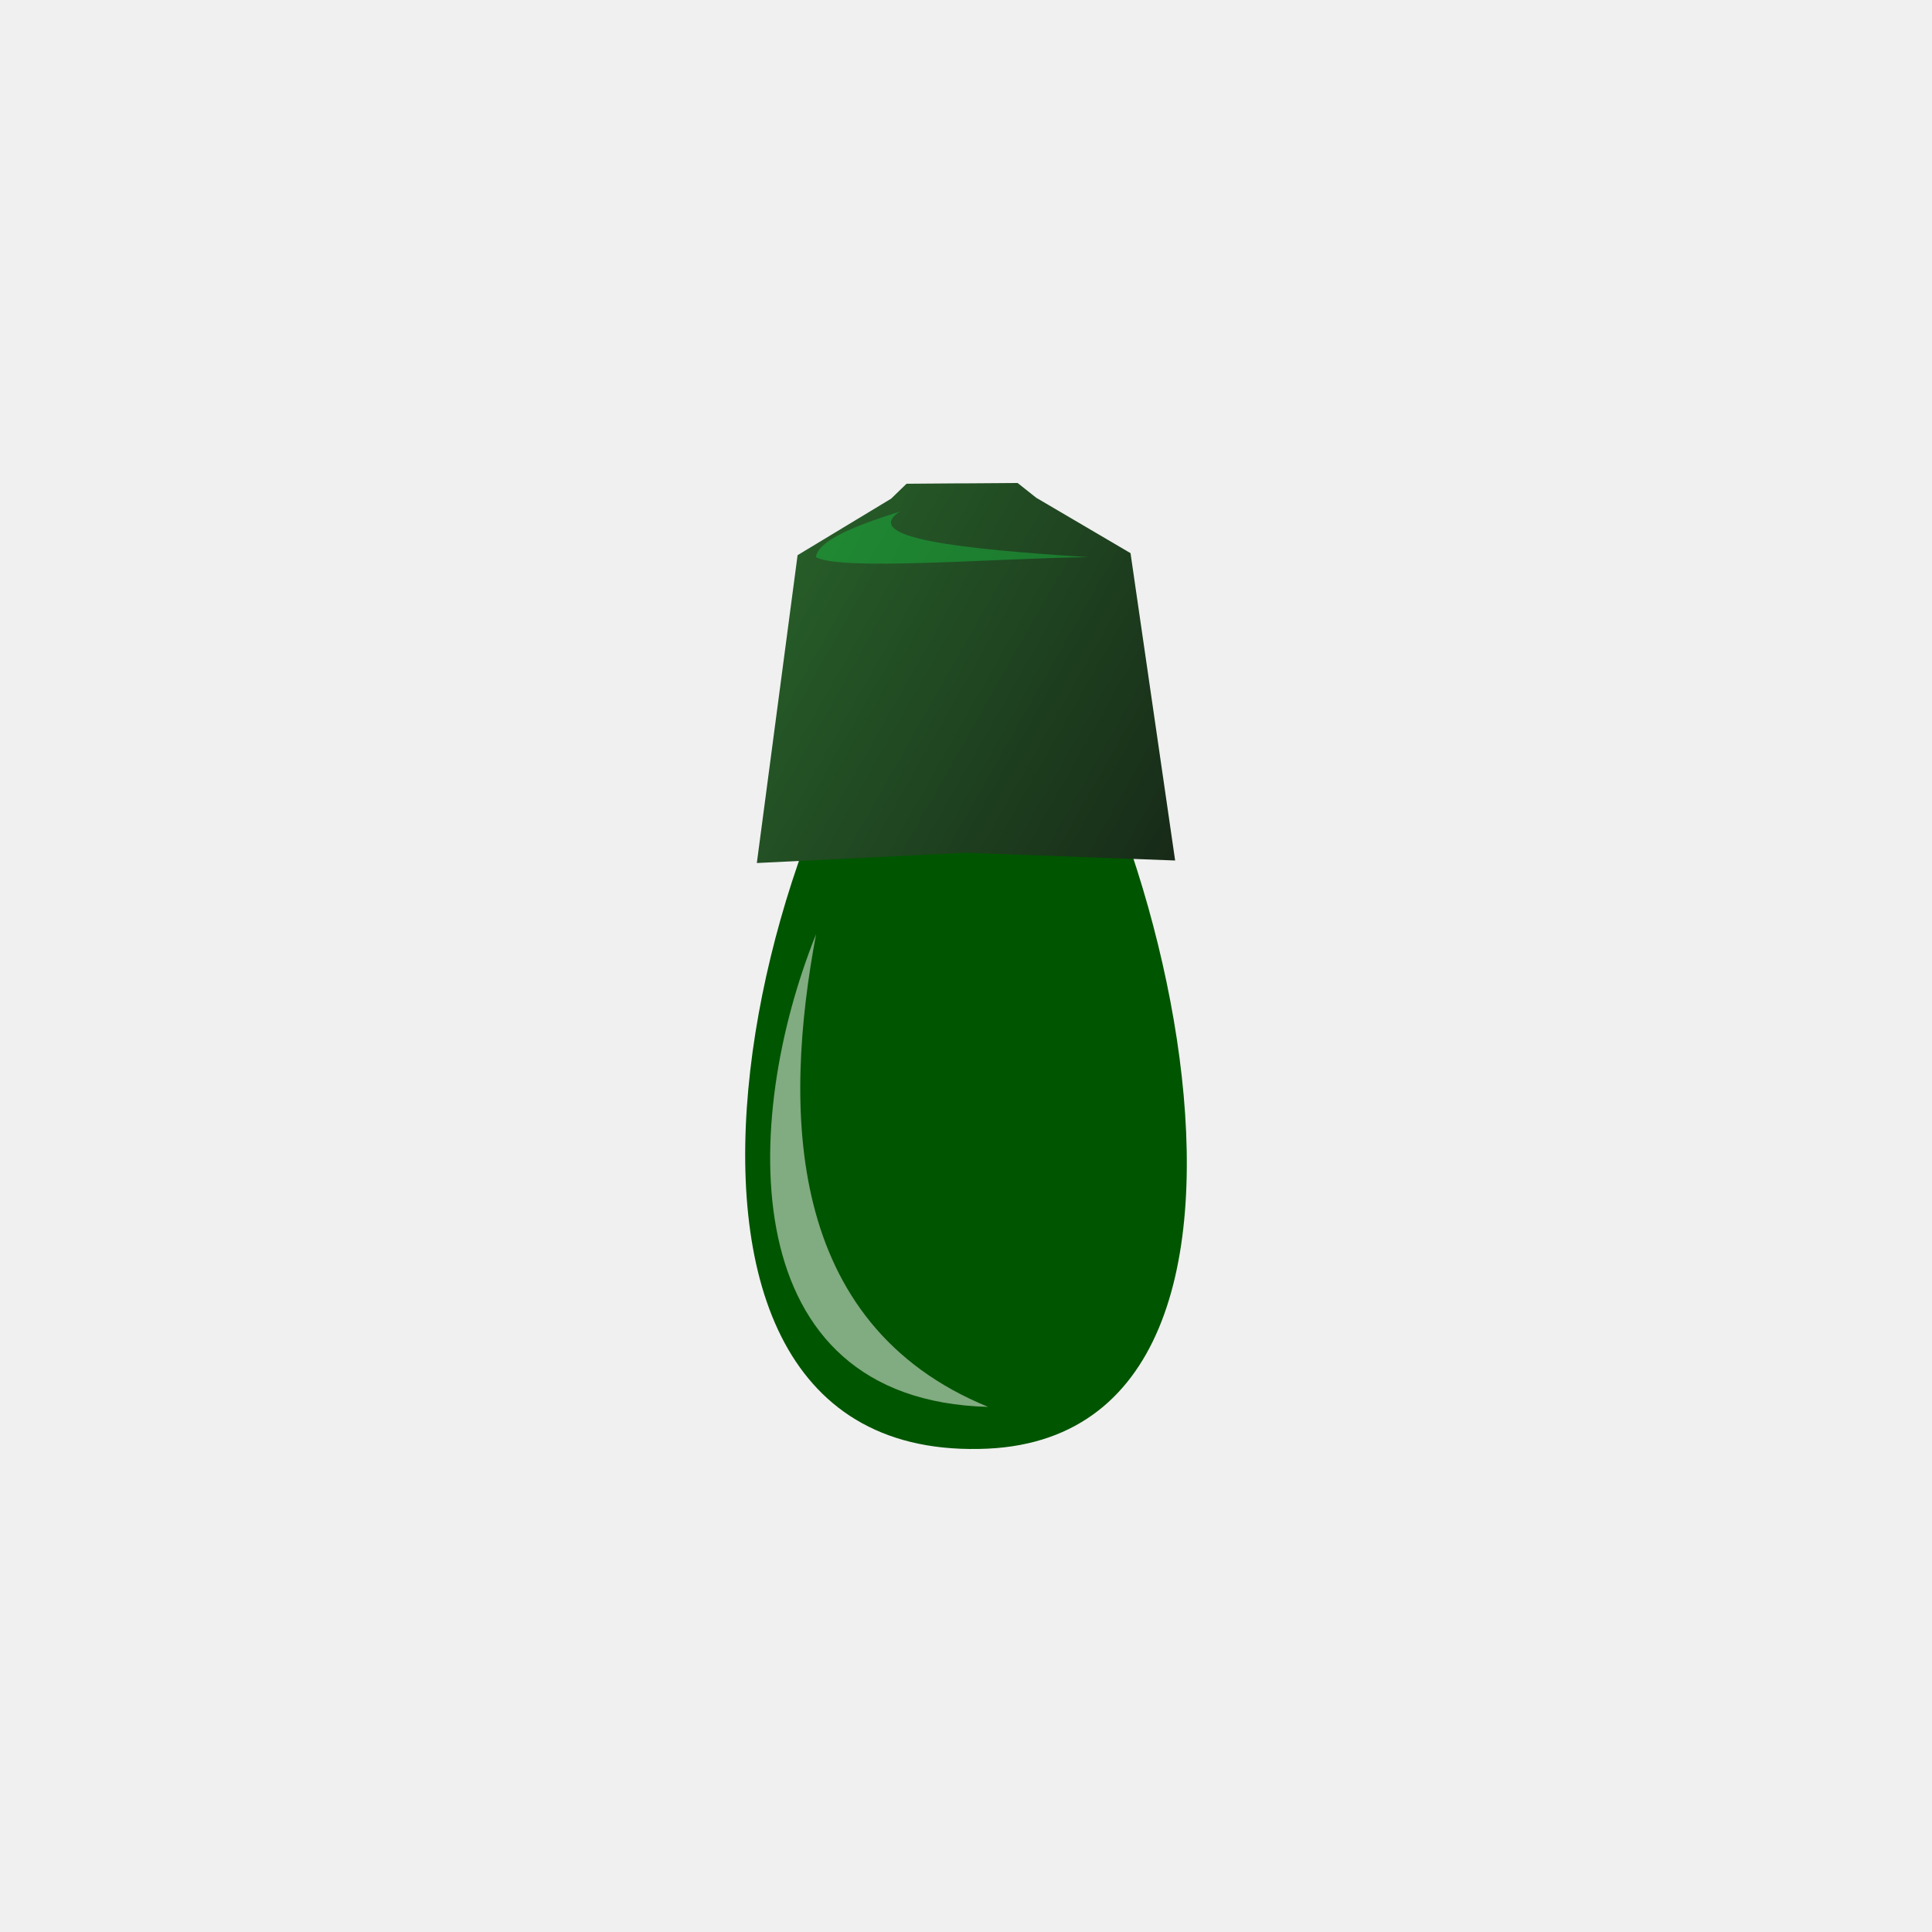
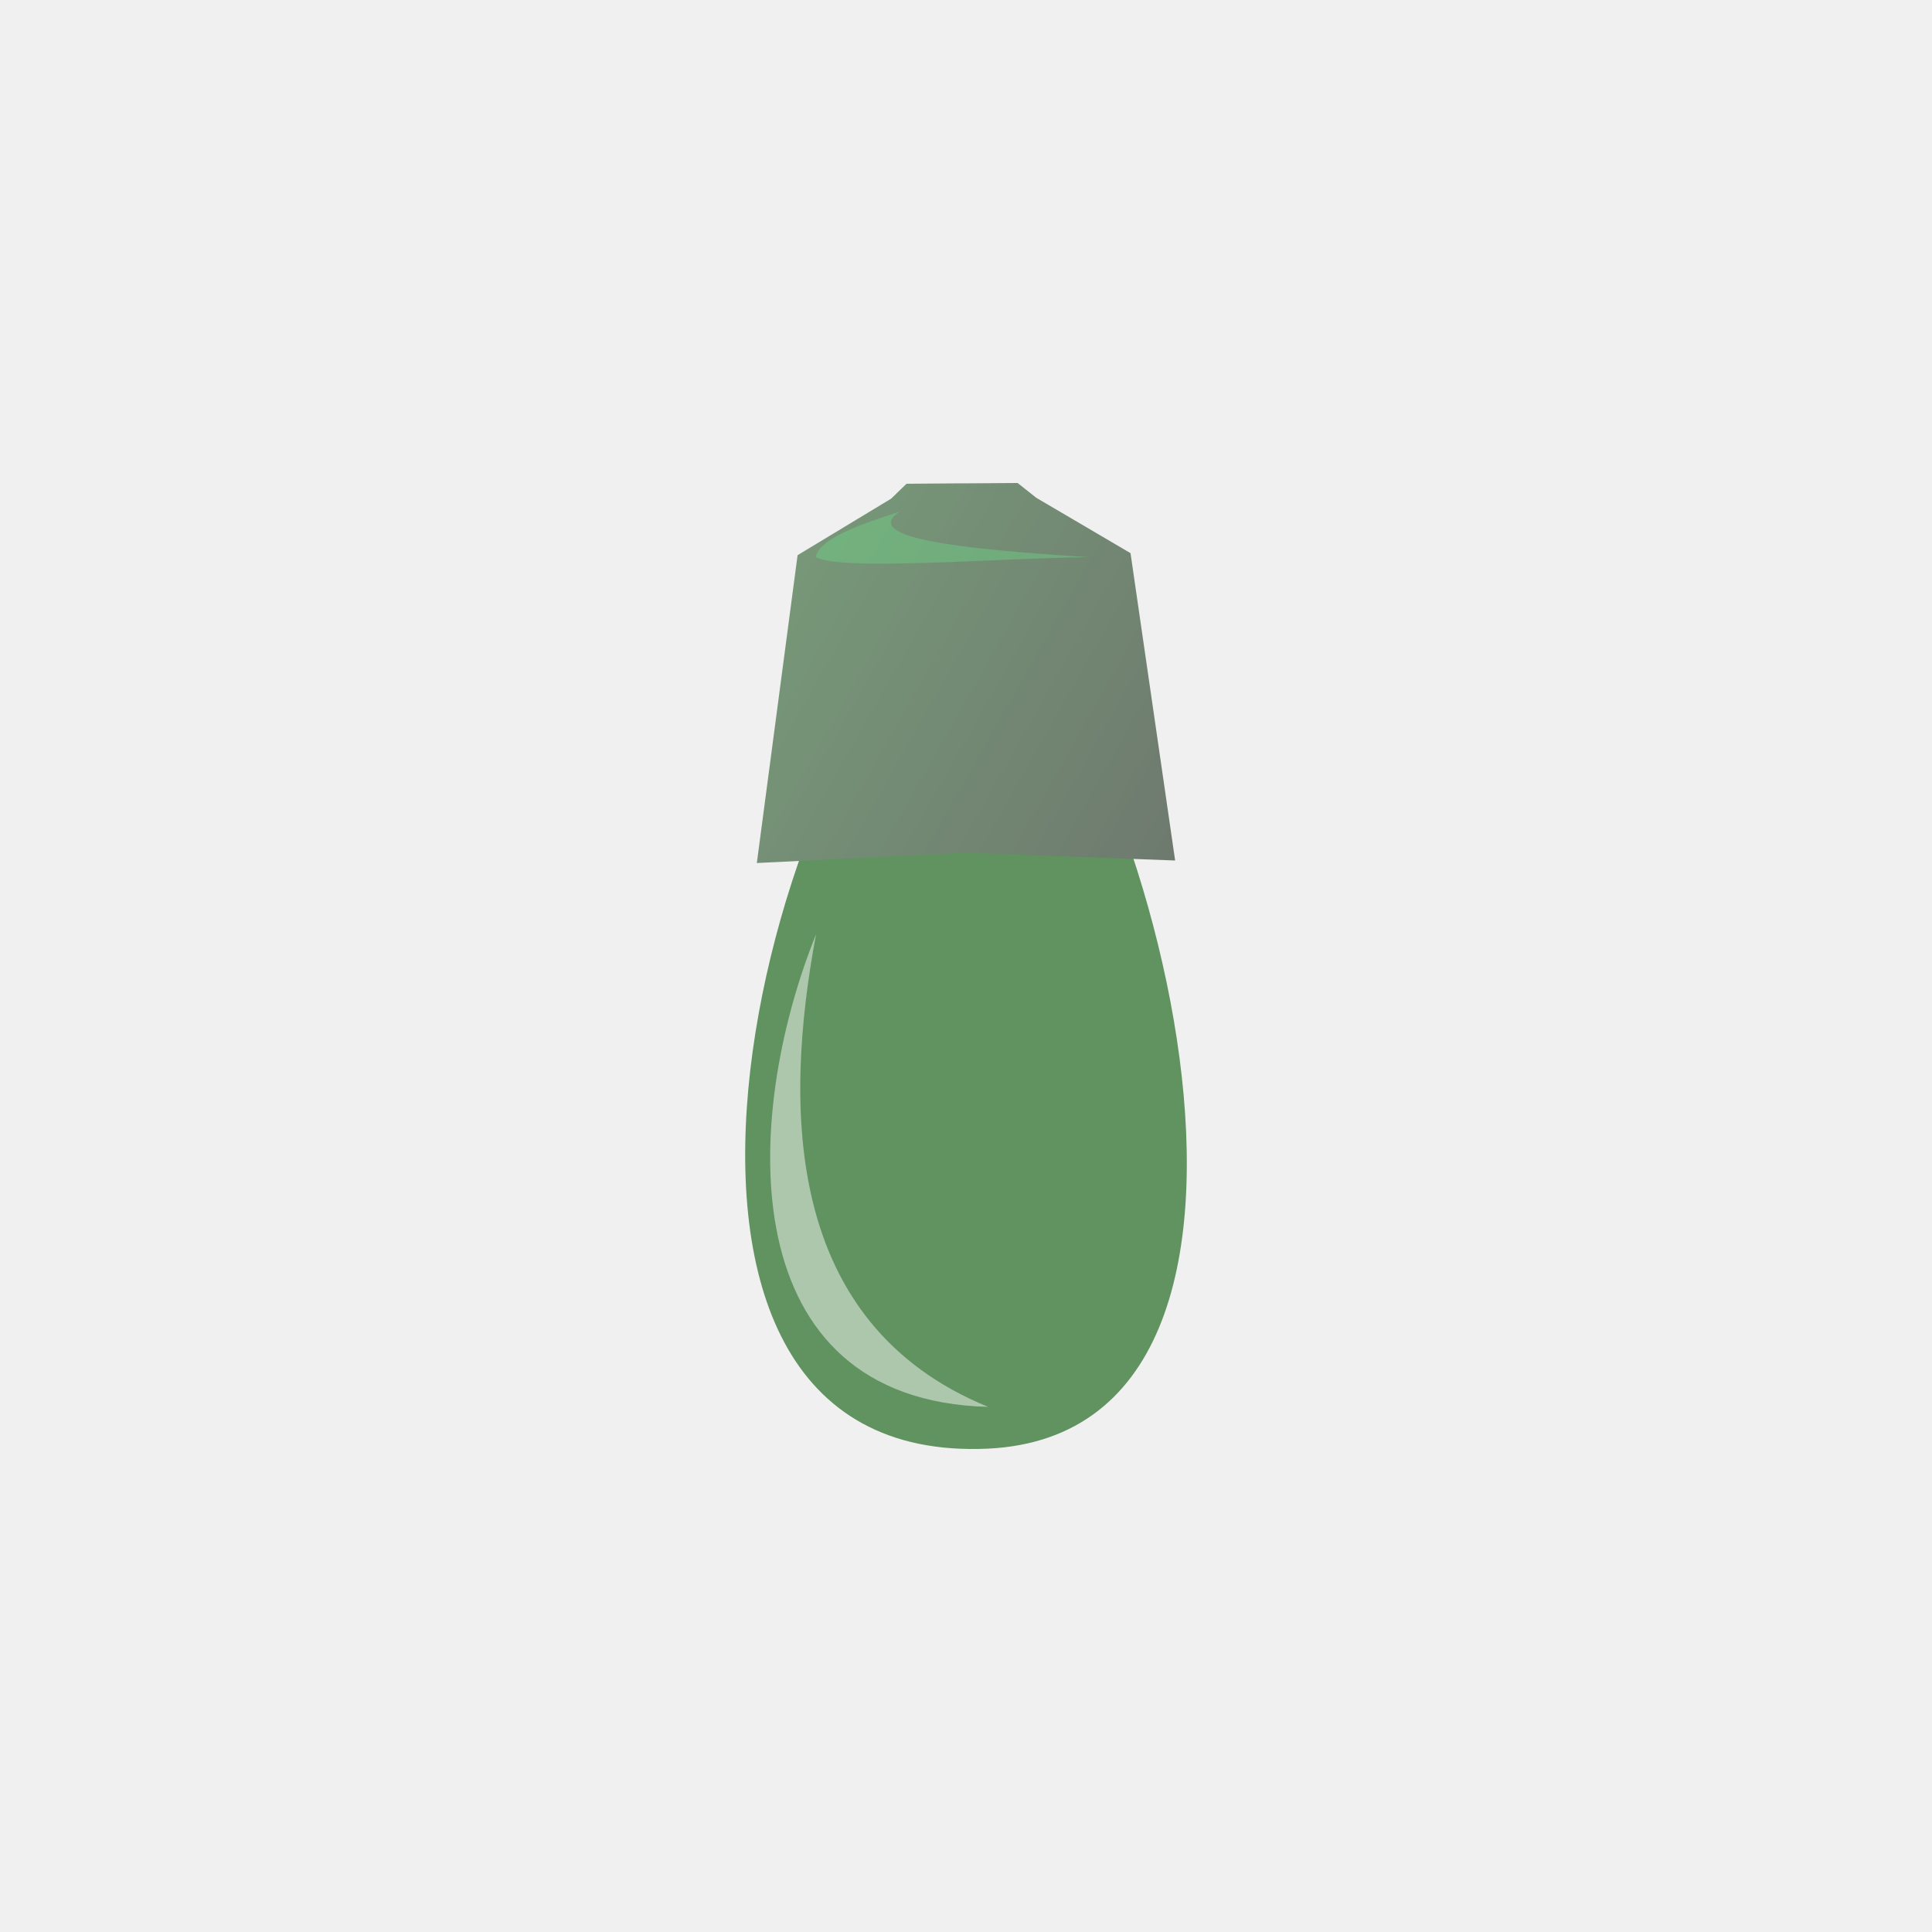
<svg xmlns="http://www.w3.org/2000/svg" xmlns:xlink="http://www.w3.org/1999/xlink" width="64" height="64" id="svg3944" version="1.1">
  <defs id="defs3946">
    <radialGradient xlink:href="#linearGradient3700" id="radialGradient3940" gradientUnits="userSpaceOnUse" gradientTransform="matrix(0.9999695,-0.00780923,0.0156433,2.003122,-78.84255,-438.4371)" cx="233.928" cy="270.612" fx="233.928" fy="270.612" r="17.597" />
    <linearGradient id="linearGradient3700">
      <stop style="stop-color:#fff5f5;stop-opacity:1;" offset="0" id="stop3702" />
      <stop style="stop-color:#ff0000;stop-opacity:0.898;" offset="1" id="stop3704" />
    </linearGradient>
    <linearGradient xlink:href="#linearGradient3633" id="linearGradient3942" gradientUnits="userSpaceOnUse" gradientTransform="matrix(0.9328357,-0.3603019,0.3603019,0.9328357,-27.39305,33.72875)" x1="157.161" y1="70.432" x2="203.161" y2="125.746" />
    <linearGradient id="linearGradient3633">
      <stop style="stop-color:#2b6b2d;stop-opacity:1;" offset="0" id="stop3635" />
      <stop style="stop-color:#0f0f0f;stop-opacity:1;" offset="1" id="stop3637" />
    </linearGradient>
    <linearGradient xlink:href="#linearGradient3633" id="linearGradient4009" gradientUnits="userSpaceOnUse" gradientTransform="matrix(0.34881,-0.1347257,0.1347257,0.34881,-53.58242,1010.116)" x1="157.161" y1="70.432" x2="203.161" y2="125.746" />
    <radialGradient xlink:href="#linearGradient3700" id="radialGradient4012" gradientUnits="userSpaceOnUse" gradientTransform="matrix(0.373913,-0.00292006,0.00584941,0.7490161,-72.82064,833.5619)" cx="233.928" cy="270.612" fx="233.928" fy="270.612" r="17.597" />
    <radialGradient xlink:href="#linearGradient3771" id="radialGradient4039" gradientUnits="userSpaceOnUse" gradientTransform="matrix(0.9998086,-0.01956311,0.03918849,2.0028,13.62282,-436.7506)" cx="233.928" cy="270.612" fx="233.928" fy="270.612" r="17.597" />
    <linearGradient id="linearGradient3771">
      <stop id="stop3773" offset="0" style="stop-color:#fff5f5;stop-opacity:1;" />
      <stop id="stop3775" offset="1" style="stop-color:#35ff00;stop-opacity:0.898;" />
    </linearGradient>
    <linearGradient xlink:href="#linearGradient3633" id="linearGradient3008" gradientUnits="userSpaceOnUse" gradientTransform="matrix(0.3801973,-0.1439807,0.1468488,0.3727717,-60.11561,1010.449)" x1="157.161" y1="70.432" x2="203.161" y2="125.746" />
    <linearGradient xlink:href="#linearGradient3633" id="linearGradient3007" gradientUnits="userSpaceOnUse" gradientTransform="matrix(0.3801973,-0.1439807,0.1468488,0.3727717,-60.11561,1010.449)" x1="157.161" y1="70.432" x2="203.161" y2="125.746" />
  </defs>
  <g id="layer1" transform="translate(0,-988.3622)">
-     <g id="g3001" transform="translate(16,-15.99999)">
+     <g id="g3001" transform="translate(16,-15.99999)" style="opacity:0.6">
      <path id="path3698-4" d="m 16.272,1023.623 c -6.786,4.628 -13.052,28.998 0.158,28.737 12.322,-0.188 5.445,-24.779 -0.158,-28.737 z" style="fill:#005500;fill-opacity:1;stroke:none" />
      <path id="path3860" d="m 11.033,1035.311 c -2.476,6.144 -2.775,15.432 5.7,15.656 -6.75,-2.763 -6.78,-9.892 -5.7,-15.656 z" style="opacity:0.504;fill:#ffffff;stroke:none" />
      <path id="path3608" d="m 14.033,1020.384 -0.513,0.497 -3.099,1.872 -1.35,10.198 6.927,-0.341 6.93,0.257 -1.478,-10.181 -3.122,-1.834 -0.618,-0.49 -1.697,0.012 -0.283,0 -1.697,0.013 z" style="fill:url(#linearGradient3007);fill-opacity:1;stroke:none" />
      <path id="path3777" d="m 13.825,1021.302 c -1.451,0.462 -2.711,0.941 -2.799,1.516 0.835,0.461 5.818,0.046 9.024,0 -4.235,-0.269 -7.596,-0.633 -6.225,-1.522 z" style="opacity:0.43;fill:#18c242;fill-opacity:1;stroke:none" />
    </g>
  </g>
</svg>
